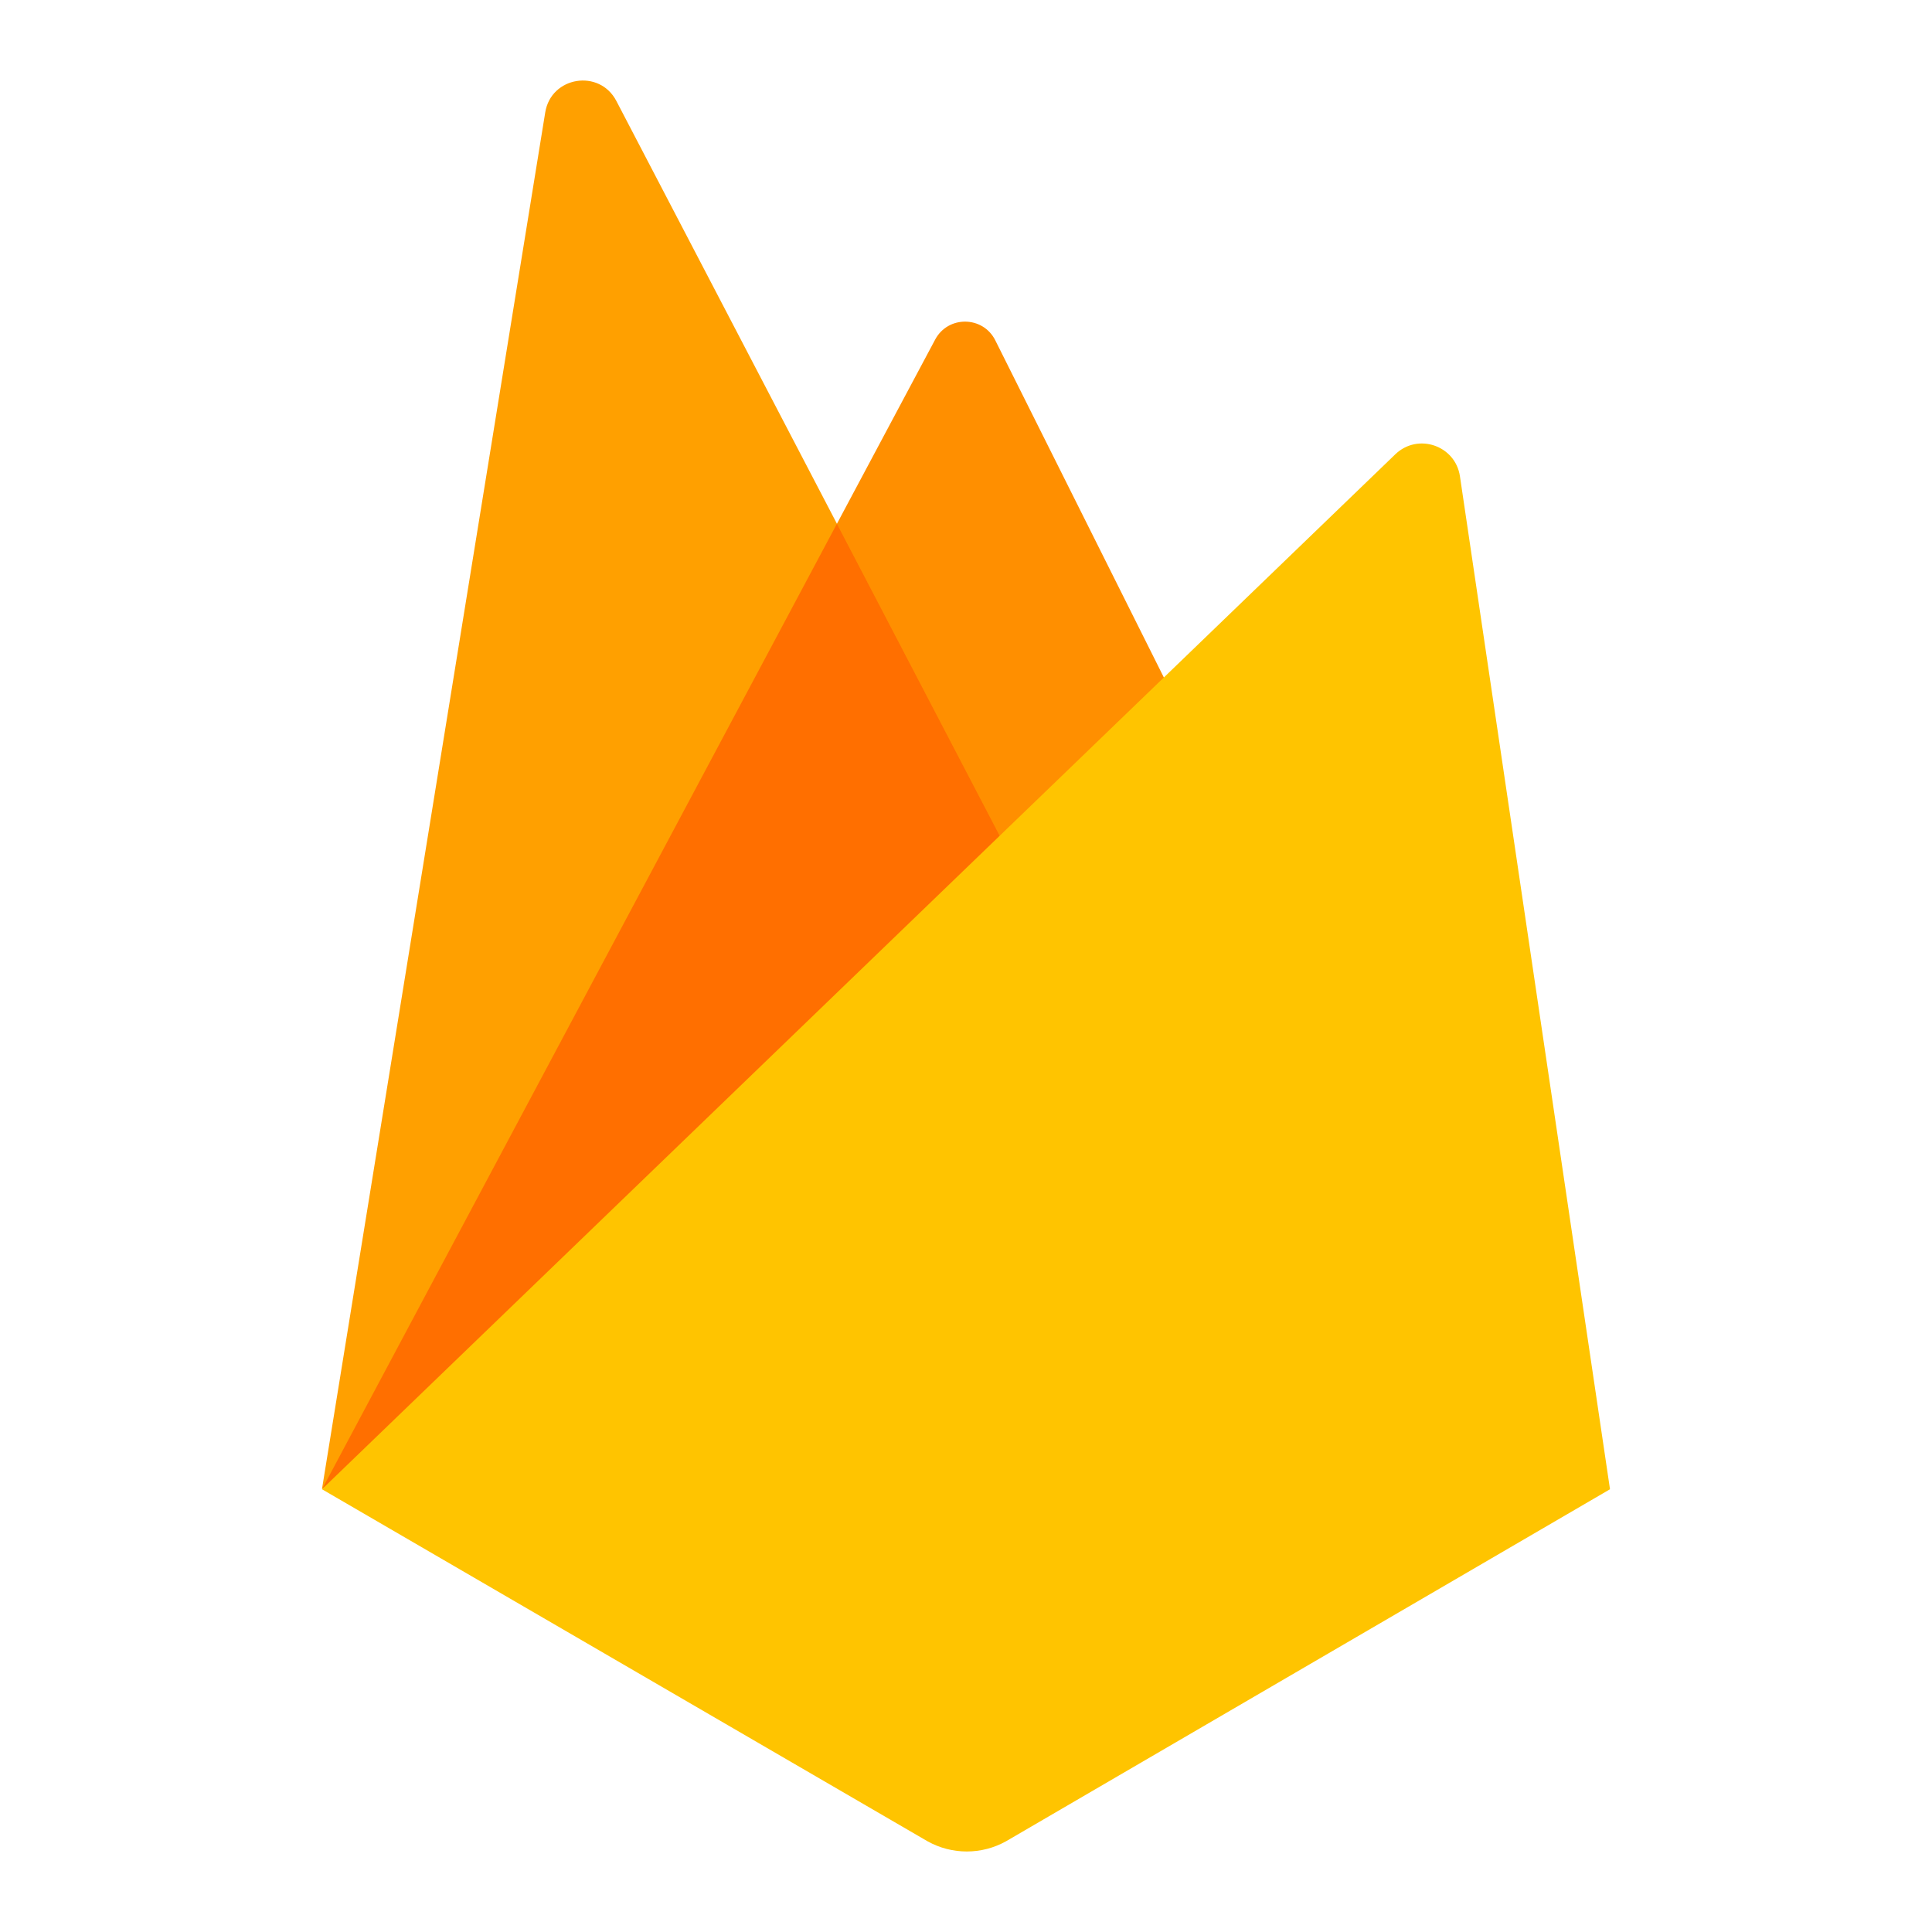
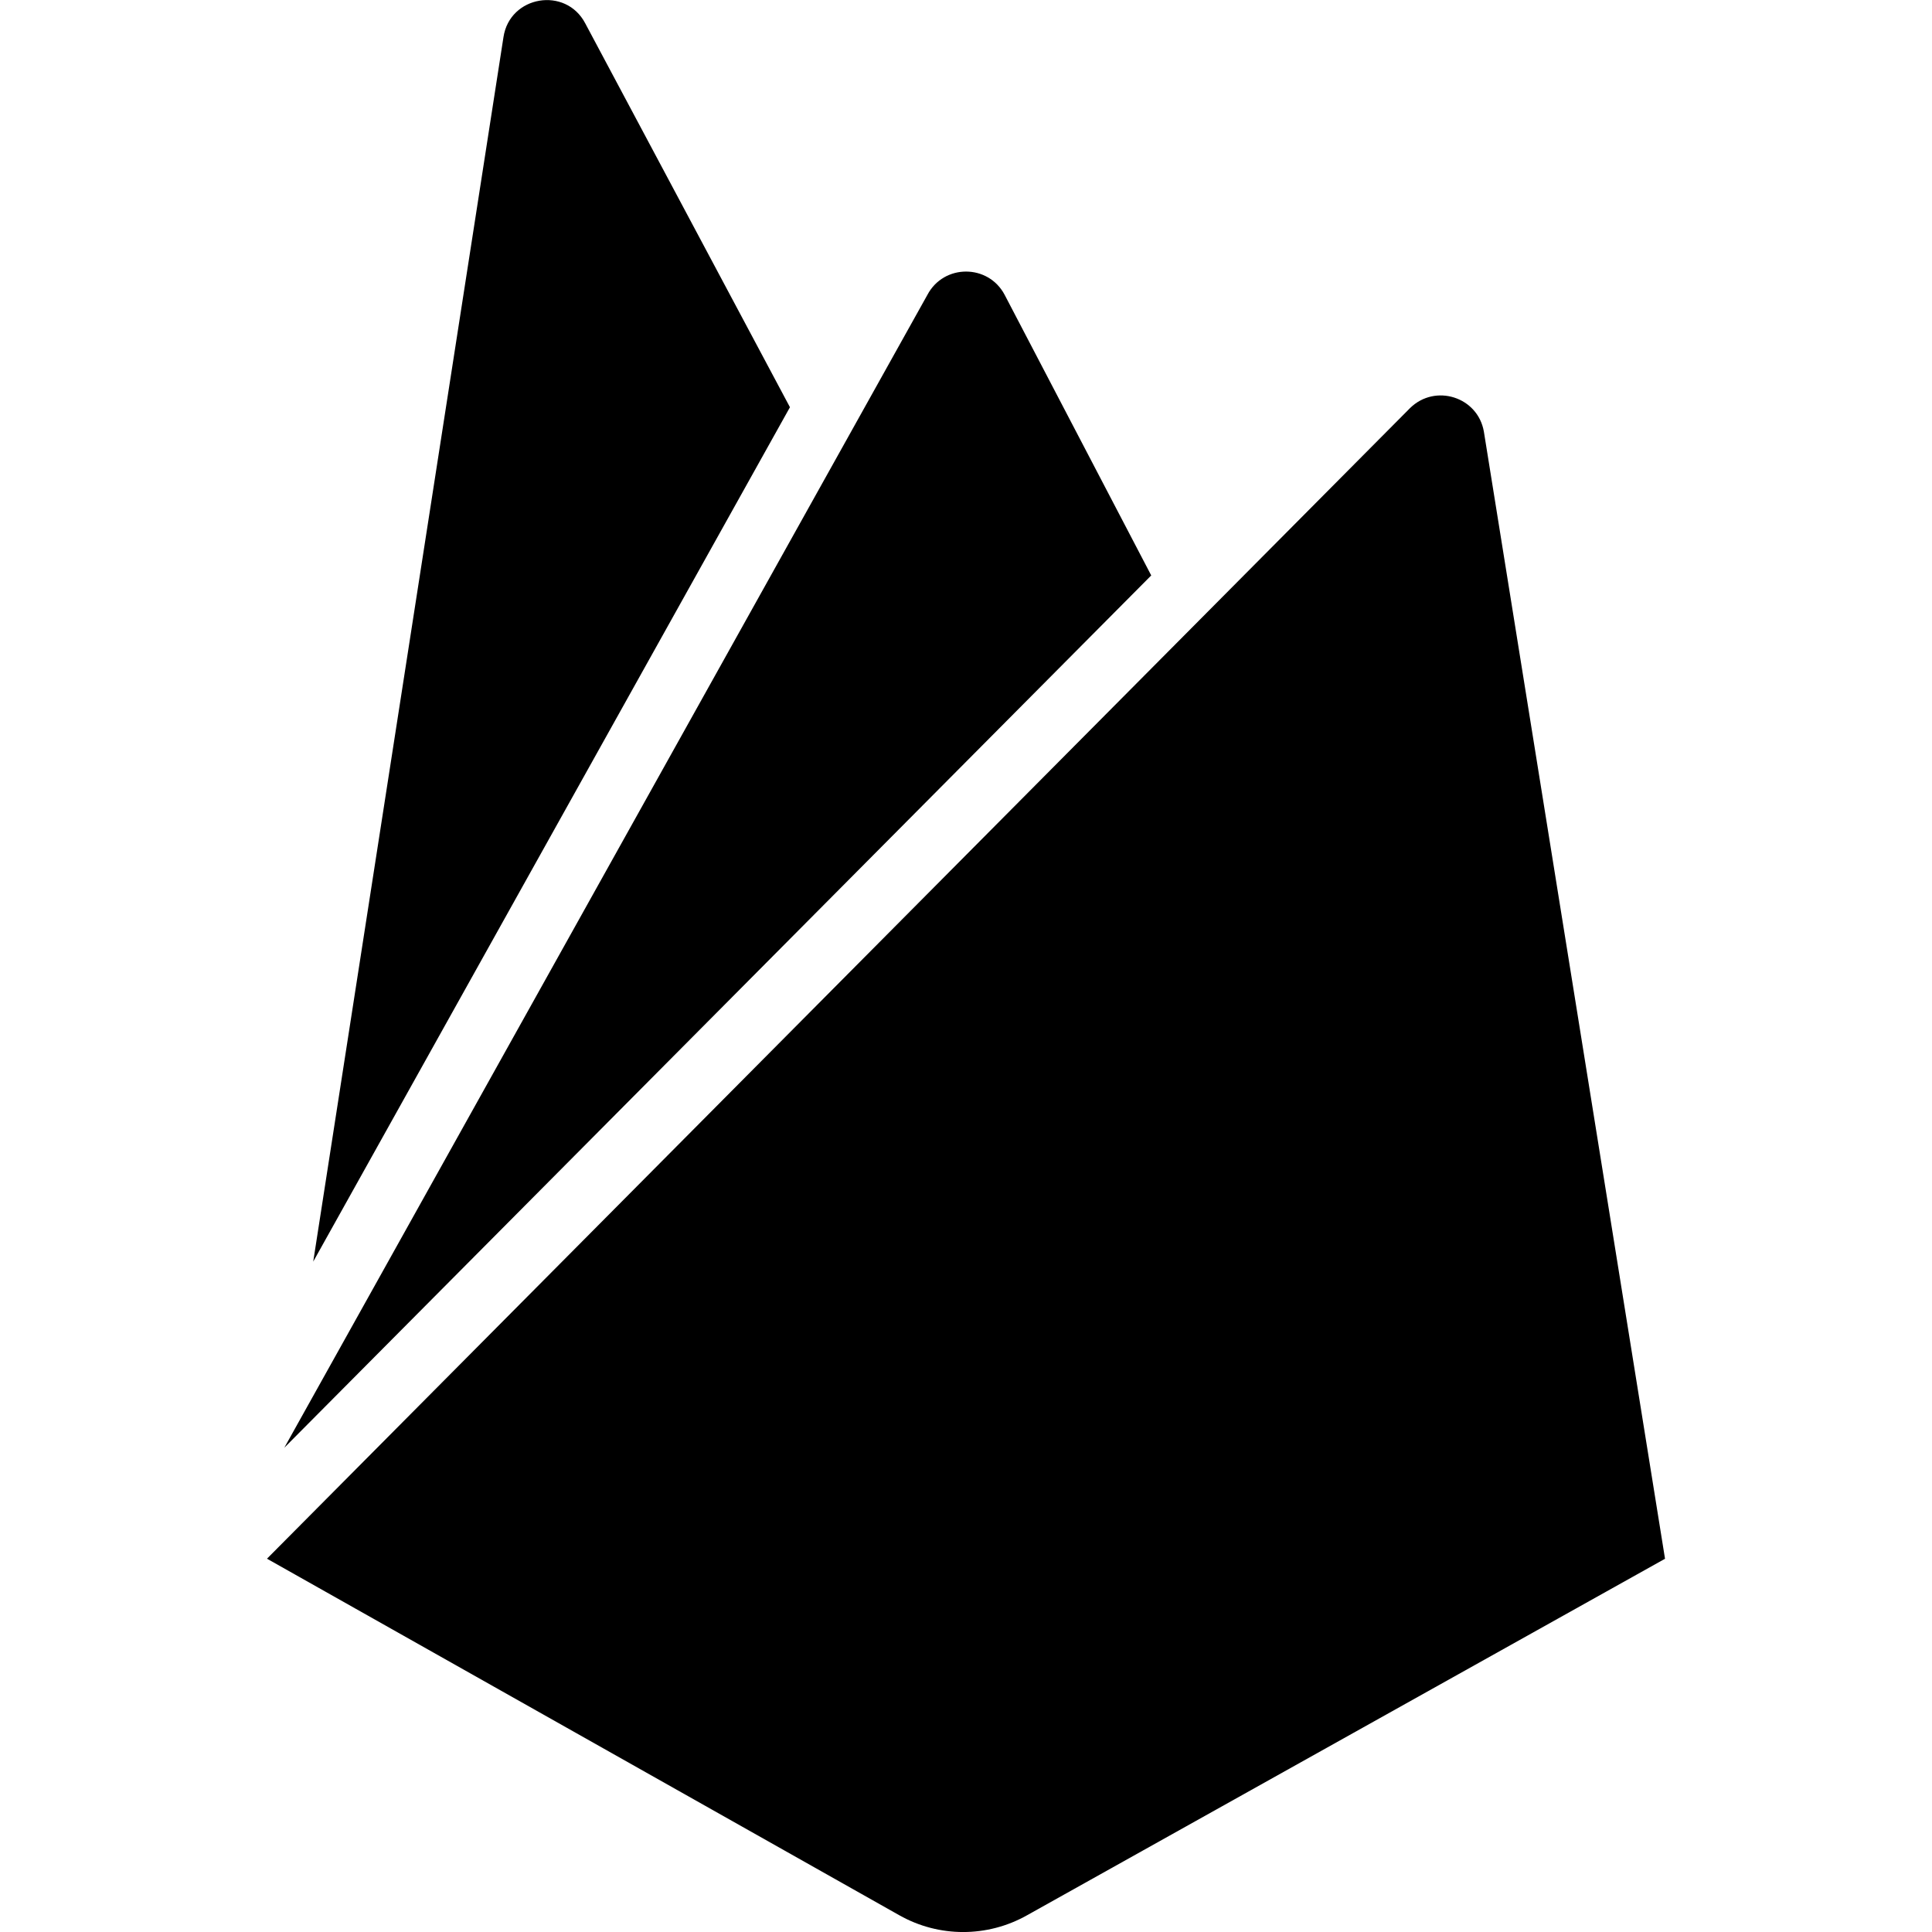
- <svg xmlns="http://www.w3.org/2000/svg" viewBox="0 0 48 48" width="48px" height="48px">
-   <path fill="#ff8f00" d="M8,37L23.234,8.436c0.321-0.602,1.189-0.591,1.494,0.02L30,19L8,37z" />
-   <path fill="#ffa000" d="M8,36.992l5.546-34.199c0.145-0.895,1.347-1.089,1.767-0.285L26,22.992L8,36.992z" />
-   <path fill="#ff6f00" d="M8.008 36.986L8.208 36.829 25.737 22.488 20.793 13.012z" />
-   <path fill="#ffc400" d="M8,37l26.666-25.713c0.559-0.539,1.492-0.221,1.606,0.547L40,37l-15,8.743 c-0.609,0.342-1.352,0.342-1.961,0L8,37z" />
+ <svg xmlns="http://www.w3.org/2000/svg" width="32" height="32" viewBox="0 0 32 32">
+   <path d="M5.188 20.896l3.151-20.281c0.104-0.688 1.031-0.844 1.354-0.229l3.391 6.359zM27.578 25.818l-3-18.667c-0.099-0.578-0.807-0.802-1.224-0.391l-18.932 19.057 10.474 5.906c0.656 0.37 1.458 0.37 2.115 0zM19.068 9.531l-2.427-4.646c-0.271-0.516-1.010-0.516-1.281 0l-10.651 19.094z" />
</svg>
